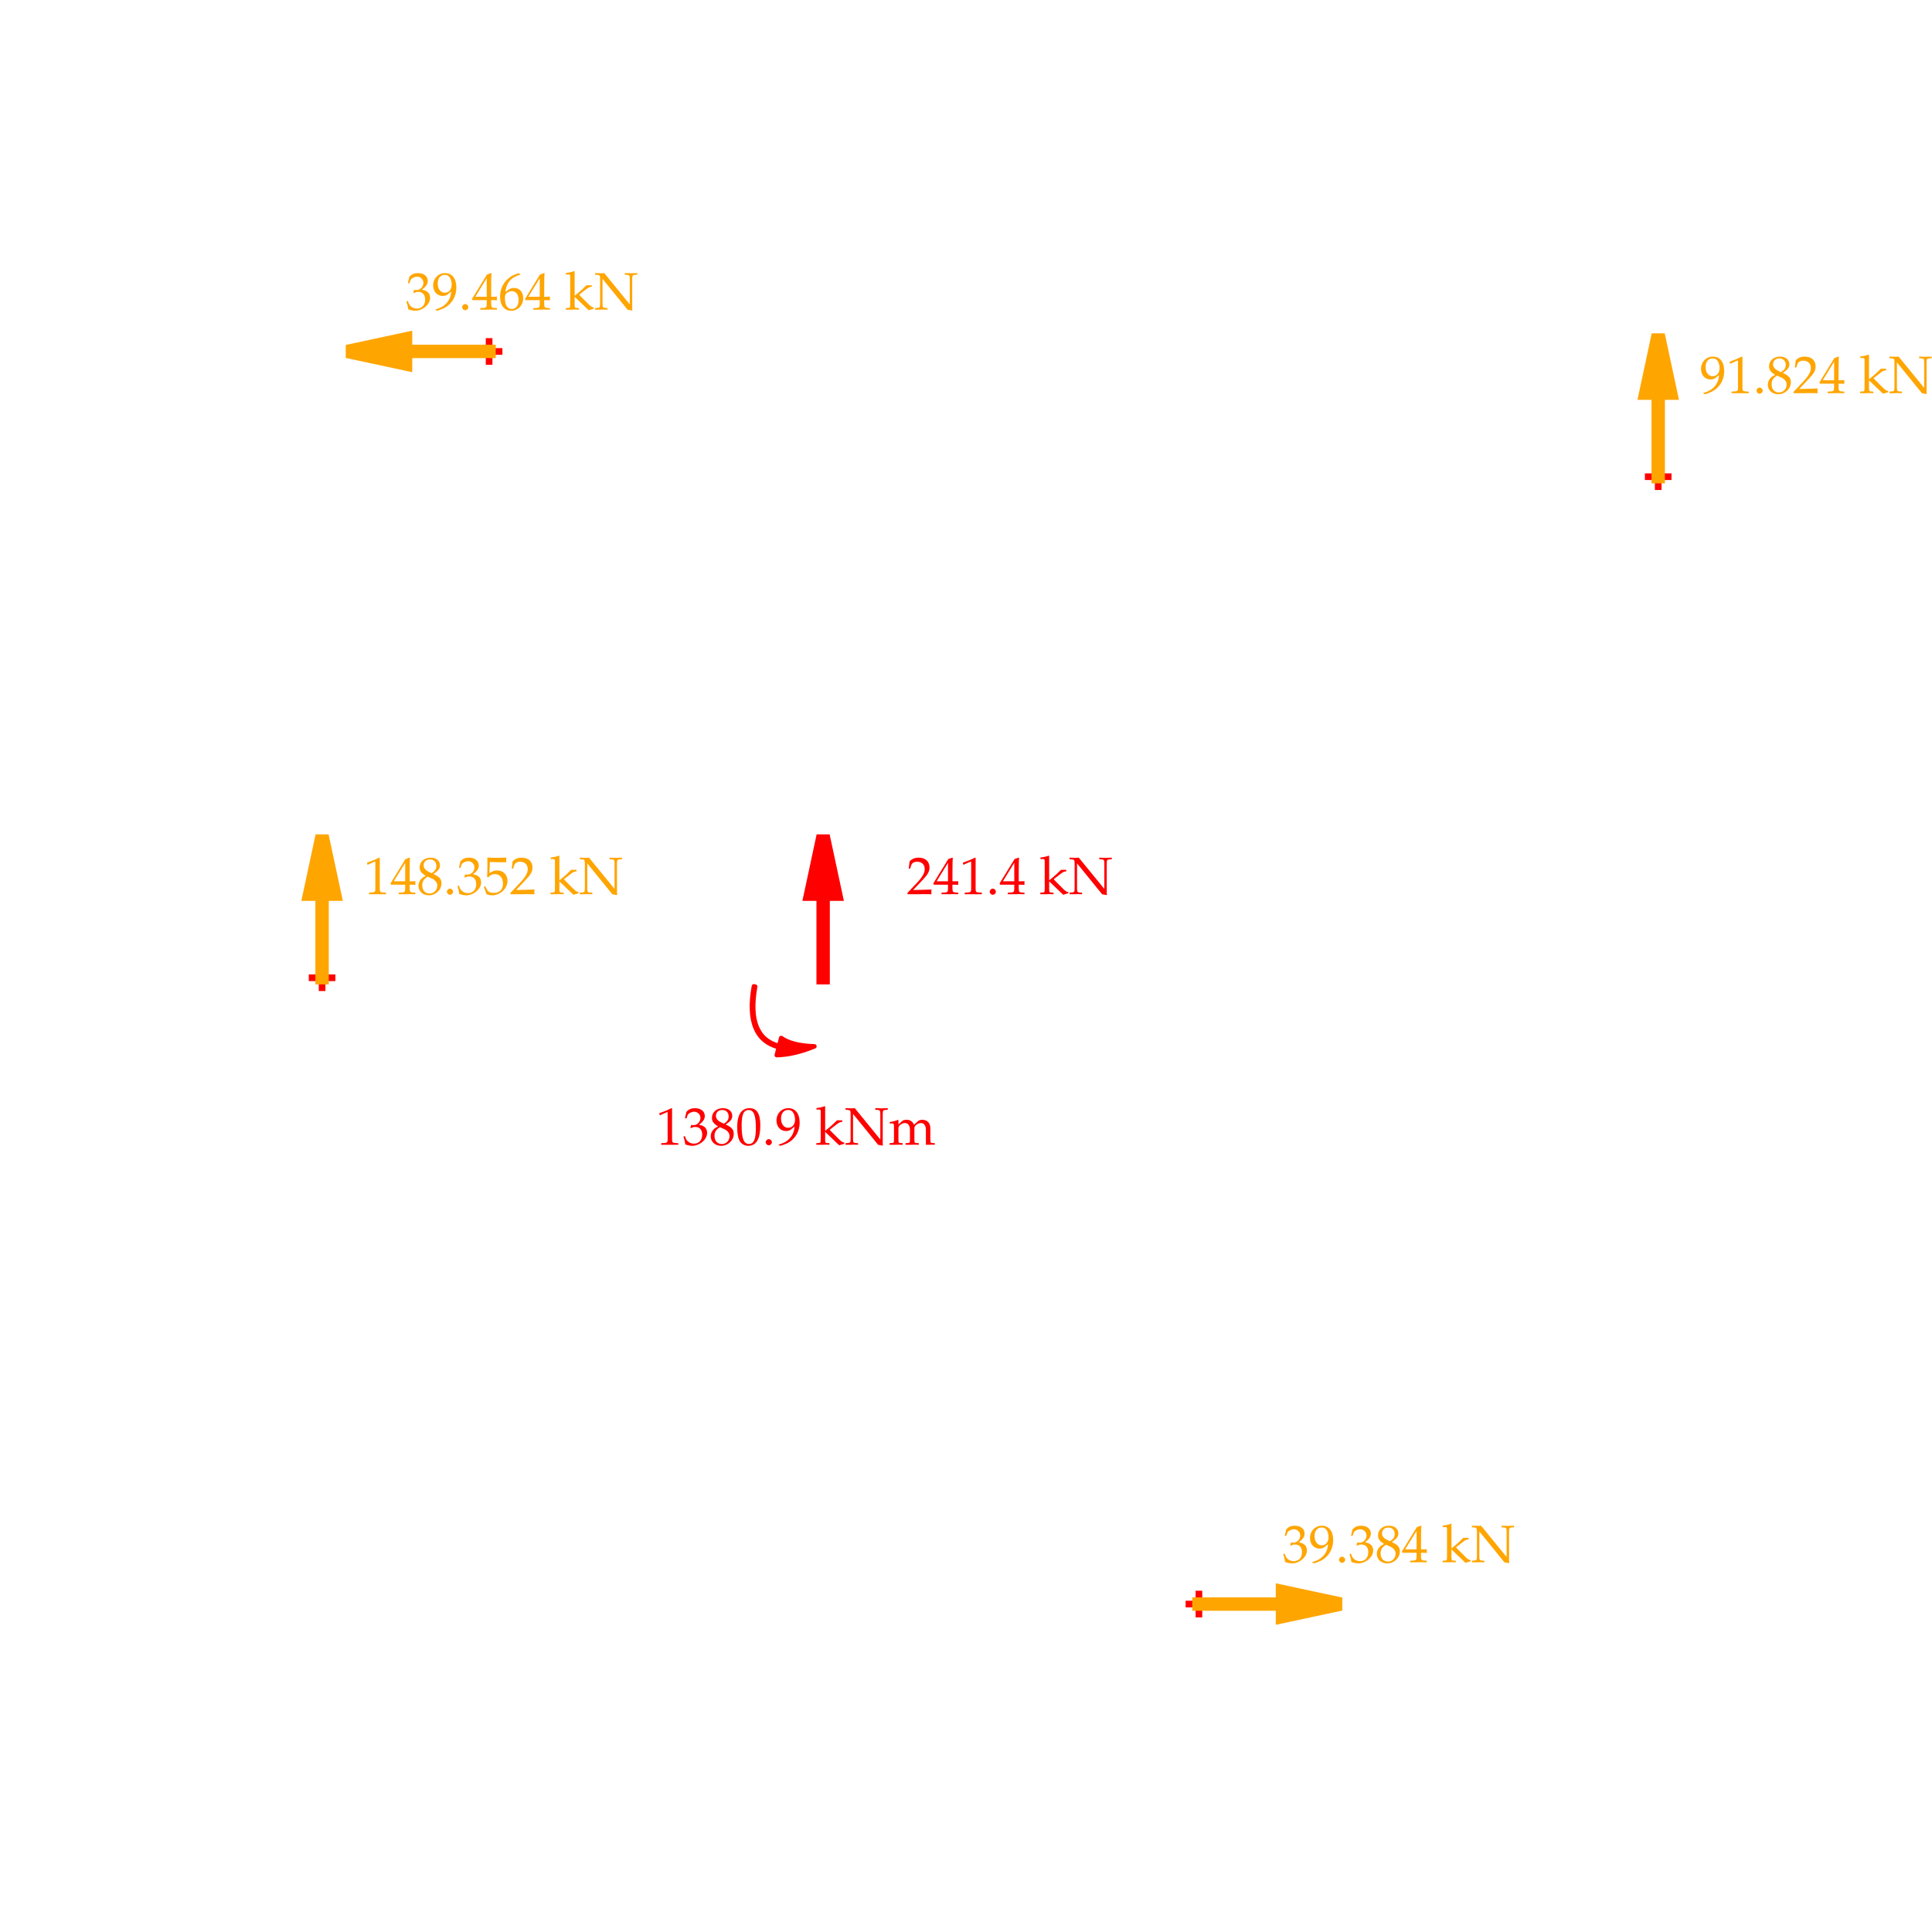
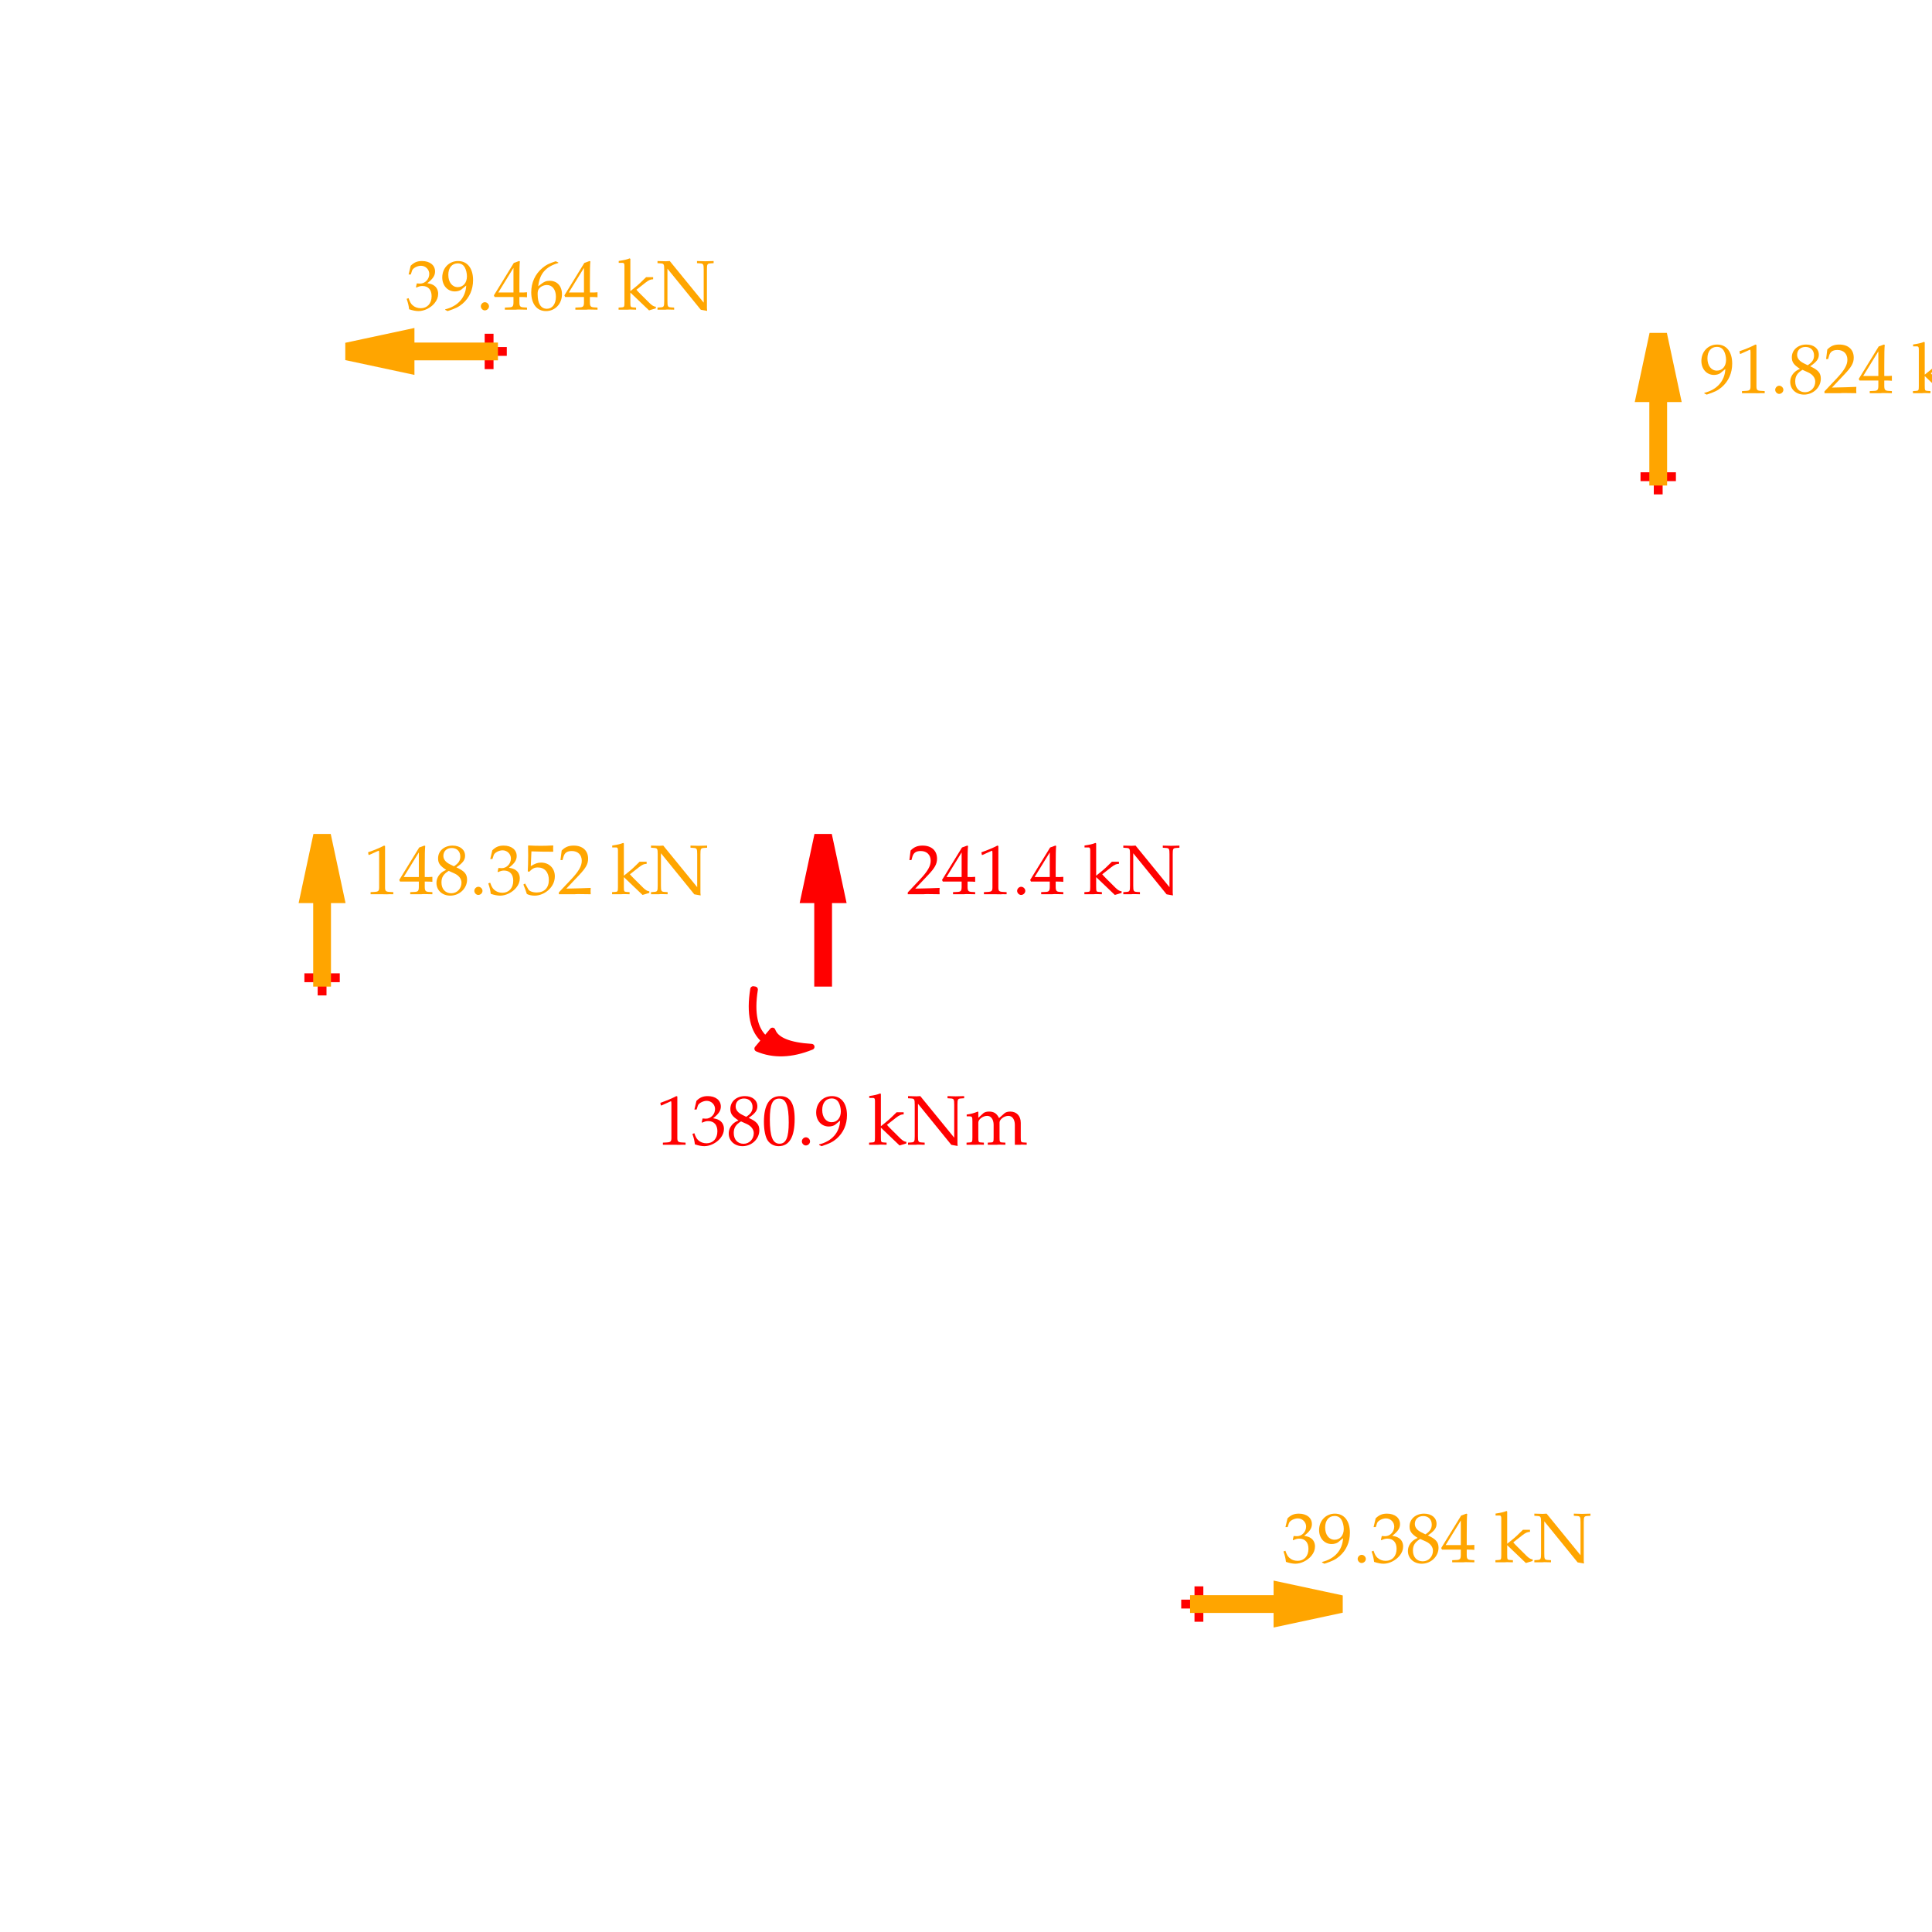
- <svg xmlns="http://www.w3.org/2000/svg" xmlns:xlink="http://www.w3.org/1999/xlink" width="435.6pt" height="435.6pt" viewBox="0 0 435.6 435.6" version="1.1">
+ <svg xmlns="http://www.w3.org/2000/svg" xmlns:xlink="http://www.w3.org/1999/xlink" width="327.6pt" height="327.6pt" viewBox="0 0 327.6 327.6" version="1.1">
  <defs>
    <style type="text/css">*{stroke-linejoin: round; stroke-linecap: butt}</style>
  </defs>
  <g id="figure_1">
    <g id="patch_1">
-       <path d="M 0 435.6  L 435.6 435.6  L 435.6 0  L 0 0  L 0 435.6  z " style="fill: none" />
+       <path d="M 0 327.6  L 327.6 327.6  L 327.6 0  L 0 0  L 0 327.6  z " style="fill: none" />
    </g>
    <g id="axes_1">
      <g id="PathCollection_1">
        <defs>
-           <path id="m13775320fc" d="M -3 0  L 3 0  M 0 3  L 0 -3  " style="stroke: #ff0000; stroke-width: 1.5" />
+           <path id="m8bda18fa81" d="M -3 0  L 3 0  M 0 3  L 0 -3  " style="stroke: #ff0000; stroke-width: 1.5" />
        </defs>
-         <g clip-path="url(#p47295de610)">
-           <use xlink:href="#m13775320fc" x="110.276" y="79.237" style="fill: #ff0000; stroke: #ff0000; stroke-width: 1.5" />
-           <use xlink:href="#m13775320fc" x="270.316" y="361.66" style="fill: #ff0000; stroke: #ff0000; stroke-width: 1.5" />
-           <use xlink:href="#m13775320fc" x="72.619" y="220.449" style="fill: #ff0000; stroke: #ff0000; stroke-width: 1.5" />
-           <use xlink:href="#m13775320fc" x="373.871" y="107.479" style="fill: #ff0000; stroke: #ff0000; stroke-width: 1.5" />
+         <g clip-path="url(#p4d7a8a3d99)">
+           <use xlink:href="#m8bda18fa81" x="82.935" y="59.592" style="fill: #ff0000; stroke: #ff0000; stroke-width: 1.5" />
+           <use xlink:href="#m8bda18fa81" x="203.295" y="271.993" style="fill: #ff0000; stroke: #ff0000; stroke-width: 1.5" />
+           <use xlink:href="#m8bda18fa81" x="54.614" y="165.792" style="fill: #ff0000; stroke: #ff0000; stroke-width: 1.5" />
+           <use xlink:href="#m8bda18fa81" x="281.176" y="80.832" style="fill: #ff0000; stroke: #ff0000; stroke-width: 1.5" />
        </g>
      </g>
      <g id="patch_2">
-         <path d="M 78.268 79.237  L 91.447 76.413  L 91.447 79.228  L 110.276 79.228  L 110.276 79.246  L 91.447 79.246  L 91.447 82.061  z " clip-path="url(#p47295de610)" style="fill: #ffa500; stroke: #ffa500; stroke-width: 3; stroke-linejoin: miter" />
+         <path d="M 58.862 59.592  L 68.775 57.467  L 68.775 59.584  L 82.935 59.584  L 82.935 59.599  L 68.775 59.599  L 68.775 61.716  z " clip-path="url(#p4d7a8a3d99)" style="fill: #ffa500; stroke: #ffa500; stroke-width: 3; stroke-linejoin: miter" />
      </g>
      <g id="patch_3">
-         <path d="M 302.324 361.66  L 289.144 364.485  L 289.144 361.67  L 270.316 361.67  L 270.316 361.651  L 289.144 361.651  L 289.144 358.836  z " clip-path="url(#p47295de610)" style="fill: #ffa500; stroke: #ffa500; stroke-width: 3; stroke-linejoin: miter" />
+         <path d="M 227.367 271.993  L 217.455 274.117  L 217.455 272  L 203.295 272  L 203.295 271.985  L 217.455 271.985  L 217.455 269.868  z " clip-path="url(#p4d7a8a3d99)" style="fill: #ffa500; stroke: #ffa500; stroke-width: 3; stroke-linejoin: miter" />
      </g>
      <g id="patch_4">
-         <path d="M 72.619 188.441  L 75.443 201.62  L 72.629 201.62  L 72.629 220.449  L 72.61 220.449  L 72.61 201.62  L 69.795 201.62  z " clip-path="url(#p47295de610)" style="fill: #ffa500; stroke: #ffa500; stroke-width: 3; stroke-linejoin: miter" />
+         <path d="M 54.614 141.72  L 56.738 151.632  L 54.622 151.632  L 54.622 165.792  L 54.607 165.792  L 54.607 151.632  L 52.49 151.632  z " clip-path="url(#p4d7a8a3d99)" style="fill: #ffa500; stroke: #ffa500; stroke-width: 3; stroke-linejoin: miter" />
      </g>
      <g id="patch_5">
-         <path d="M 373.871 75.471  L 376.695 88.651  L 373.88 88.651  L 373.88 107.479  L 373.861 107.479  L 373.861 88.651  L 371.047 88.651  z " clip-path="url(#p47295de610)" style="fill: #ffa500; stroke: #ffa500; stroke-width: 3; stroke-linejoin: miter" />
+         <path d="M 281.176 56.759  L 283.3 66.672  L 281.183 66.672  L 281.183 80.832  L 281.168 80.832  L 281.168 66.672  L 279.052 66.672  z " clip-path="url(#p4d7a8a3d99)" style="fill: #ffa500; stroke: #ffa500; stroke-width: 3; stroke-linejoin: miter" />
      </g>
      <g id="patch_6">
-         <path d="M 170.271 222.433  Q 168.224 233.898 175.666 235.818  L 176.128 234.026  Q 178.527 235.746 183.627 235.914  Q 179.05 237.809 175.129 237.9  L 175.591 236.108  Q 167.88 234.12 169.976 222.38  L 170.271 222.433  z " clip-path="url(#p47295de610)" style="fill: #ff0000; stroke: #ff0000; stroke-linecap: round" />
+         <path d="M 128.009 167.78  Q 127.045 173.861 129.802 176.171  L 130.99 174.753  Q 131.851 177.156 137.612 177.505  Q 132.526 179.576 128.421 177.819  L 129.609 176.401  Q 126.722 173.982 127.713 167.733  L 128.009 167.78  z " clip-path="url(#p4d7a8a3d99)" style="fill: #ff0000; stroke: #ff0000; stroke-linecap: round" />
      </g>
      <g id="patch_7">
-         <path d="M 185.589 188.441  L 188.413 201.62  L 185.598 201.62  L 185.598 220.449  L 185.579 220.449  L 185.579 201.62  L 182.764 201.62  z " clip-path="url(#p47295de610)" style="fill: #ff0000; stroke: #ff0000; stroke-width: 3; stroke-linejoin: miter" />
+         <path d="M 139.575 141.72  L 141.699 151.632  L 139.582 151.632  L 139.582 165.792  L 139.568 165.792  L 139.568 151.632  L 137.451 151.632  z " clip-path="url(#p4d7a8a3d99)" style="fill: #ff0000; stroke: #ff0000; stroke-width: 3; stroke-linejoin: miter" />
      </g>
      <g id="text_1">
-         <g style="fill: #ffa500" transform="translate(91.44745 69.82294) scale(0.12 -0.12)">
+         <g style="fill: #ffa500" transform="translate(68.77453 52.51147) scale(0.12 -0.12)">
          <defs>
            <path id="URWPalladioL-Roma-33" d="M 275 3196  L 474 3196  L 589 3553  C 659 3770 1062 3987 1395 3987  C 1811 3987 2150 3649 2150 3247  C 2150 2769 1773 2368 1318 2368  C 1267 2368 1197 2374 1114 2380  L 1018 2387  L 941 2047  L 986 2008  C 1229 2118 1350 2150 1523 2150  C 2054 2150 2362 1808 2362 1222  C 2362 565 1971 134 1376 134  C 1082 134 819 231 627 411  C 474 553 390 701 269 1048  L 96 984  C 230 591 282 359 320 38  C 659 -77 941 -128 1178 -128  C 1690 -128 2278 160 2630 591  C 2848 855 2957 1139 2957 1441  C 2957 1750 2829 2021 2598 2182  C 2438 2297 2291 2348 1971 2406  C 2483 2801 2675 3094 2675 3470  C 2675 4038 2202 4416 1491 4416  C 1056 4416 768 4294 461 3987  L 275 3196  z " transform="scale(0.015625)" />
            <path id="URWPalladioL-Roma-39" d="M 614 -128  C 1325 103 1632 252 1978 550  C 2598 1087 2925 1830 2925 2684  C 2925 3759 2406 4416 1562 4416  C 742 4416 128 3778 128 2925  C 128 2194 608 1657 1274 1657  C 1491 1657 1741 1727 1856 1823  L 2304 2194  C 2253 1113 1555 317 397 32  L 397 -20  L 614 -128  z M 1536 4204  C 1824 4204 2035 4083 2176 3829  C 2291 3625 2368 3314 2368 3027  C 2368 2442 2029 2048 1536 2048  C 1024 2048 678 2499 678 3161  C 678 3803 1011 4204 1536 4204  z " transform="scale(0.015625)" />
            <path id="URWPalladioL-Roma-2e" d="M 794 678  C 602 678 429 499 429 307  C 429 115 602 -64 787 -64  C 992 -64 1171 108 1171 307  C 1171 499 992 678 794 678  z " transform="scale(0.015625)" />
            <path id="URWPalladioL-Roma-34" d="M 1792 1152  L 1792 684  C 1792 310 1722 223 1408 210  L 1011 192  L 1011 0  C 1862 0 1862 0 2016 0  C 2170 19 2170 19 3021 0  L 3021 192  L 2714 210  C 2400 229 2330 310 2330 684  L 2330 1152  C 2707 1152 2842 1145 3021 1127  L 3021 1580  C 2720 1555 2598 1555 2502 1561  L 2483 1561  L 2330 1561  L 2330 2445  C 2330 3576 2342 4122 2374 4383  L 2298 4416  L 1824 4243  L 13 1299  L 83 1152  L 1792 1152  z M 1792 1561  L 416 1561  L 1792 3798  L 1792 1561  z " transform="scale(0.015625)" />
            <path id="URWPalladioL-Roma-36" d="M 2662 4287  L 2426 4396  C 1811 4193 1549 4066 1222 3788  C 563 3237 205 2463 205 1585  C 205 526 717 -128 1542 -128  C 2374 -128 2995 532 2995 1405  C 2995 2143 2554 2624 1875 2624  C 1555 2624 1363 2540 986 2239  C 915 2182 909 2175 838 2124  C 973 3275 1510 3895 2662 4237  L 2662 4287  z M 1632 2239  C 2118 2239 2445 1816 2445 1180  C 2445 513 2118 83 1626 83  C 1082 83 787 551 787 1411  C 787 1636 813 1758 883 1867  C 1024 2085 1325 2239 1632 2239  z " transform="scale(0.015625)" />
            <path id="URWPalladioL-Roma-6b" d="M 147 4249  L 506 4249  C 621 4249 666 4179 666 3987  L 666 672  C 666 268 646 224 429 211  L 134 192  L 134 0  C 774 0 774 0 941 0  C 1120 19 1152 19 1722 0  L 1722 192  L 1440 211  C 1222 224 1203 268 1203 672  L 1203 1555  L 2899 -64  L 3514 121  L 3514 268  C 3360 268 3174 377 2970 576  L 2163 1376  C 1933 1600 1862 1683 1754 1811  L 2579 2457  C 2880 2688 3053 2764 3270 2758  L 3270 2950  L 2630 2950  C 2221 2540 1920 2259 1670 2060  L 1203 1683  L 1203 4608  L 1146 4659  C 864 4550 653 4499 147 4422  L 147 4249  z " transform="scale(0.015625)" />
            <path id="URWPalladioL-Roma-4e" d="M 877 4396  C 518 4403 461 4403 109 4416  L 109 4223  L 390 4204  C 685 4185 717 4128 717 3633  L 717 782  C 717 287 685 230 390 211  L 109 192  L 109 0  C 742 0 742 0 851 0  C 947 19 947 19 1619 0  L 1619 192  L 1338 211  C 1043 230 1011 287 1011 782  L 1011 3722  L 4038 -7  L 4614 -109  C 4614 -84 4614 -77 4608 -33  C 4602 38 4595 89 4595 128  L 4595 3633  C 4595 4128 4627 4185 4922 4204  L 5203 4223  L 5203 4416  C 4531 4396 4531 4396 4435 4396  C 4326 4396 4326 4396 3693 4416  L 3693 4223  L 3974 4204  C 4269 4185 4301 4128 4301 3633  L 4301 642  L 1222 4416  L 877 4396  z " transform="scale(0.015625)" />
          </defs>
          <use xlink:href="#URWPalladioL-Roma-33" transform="scale(0.996264)" />
          <use xlink:href="#URWPalladioL-Roma-39" transform="translate(49.8132 0) scale(0.996264)" />
          <use xlink:href="#URWPalladioL-Roma-2e" transform="translate(99.6264 0) scale(0.996264)" />
          <use xlink:href="#URWPalladioL-Roma-34" transform="translate(124.533 0) scale(0.996264)" />
          <use xlink:href="#URWPalladioL-Roma-36" transform="translate(174.3462 0) scale(0.996264)" />
          <use xlink:href="#URWPalladioL-Roma-34" transform="translate(224.1594 0) scale(0.996264)" />
          <use xlink:href="#URWPalladioL-Roma-6b" transform="translate(298.8792 0) scale(0.996264)" />
          <use xlink:href="#URWPalladioL-Roma-4e" transform="translate(354.2709 0) scale(0.996264)" />
        </g>
      </g>
      <g id="text_2">
-         <g style="fill: #ffa500" transform="translate(289.1438 352.2463) scale(0.12 -0.12)">
+         <g style="fill: #ffa500" transform="translate(217.4552 264.9125) scale(0.12 -0.12)">
          <defs>
            <path id="URWPalladioL-Roma-38" d="M 1075 2211  C 813 2089 704 2019 563 1884  C 320 1640 192 1352 192 1019  C 192 358 723 -128 1446 -128  C 2278 -128 2970 525 2970 1320  C 2970 1833 2733 2108 2003 2442  C 2586 2839 2790 3108 2790 3493  C 2790 4044 2336 4416 1658 4416  C 896 4416 339 3929 339 3256  C 339 2820 512 2576 1075 2211  z M 1818 1890  C 2221 1711 2464 1397 2464 1051  C 2464 512 2061 89 1542 89  C 998 89 646 474 646 1070  C 646 1538 832 1833 1306 2121  L 1818 1890  z M 1427 2711  C 1024 2910 819 3166 819 3486  C 819 3910 1126 4198 1581 4198  C 2048 4198 2355 3890 2355 3422  C 2355 3057 2195 2807 1779 2538  L 1427 2711  z " transform="scale(0.015625)" />
          </defs>
          <use xlink:href="#URWPalladioL-Roma-33" transform="scale(0.996264)" />
          <use xlink:href="#URWPalladioL-Roma-39" transform="translate(49.8132 0) scale(0.996264)" />
          <use xlink:href="#URWPalladioL-Roma-2e" transform="translate(99.6264 0) scale(0.996264)" />
          <use xlink:href="#URWPalladioL-Roma-33" transform="translate(124.533 0) scale(0.996264)" />
          <use xlink:href="#URWPalladioL-Roma-38" transform="translate(174.3462 0) scale(0.996264)" />
          <use xlink:href="#URWPalladioL-Roma-34" transform="translate(224.1594 0) scale(0.996264)" />
          <use xlink:href="#URWPalladioL-Roma-6b" transform="translate(298.8792 0) scale(0.996264)" />
          <use xlink:href="#URWPalladioL-Roma-4e" transform="translate(354.2709 0) scale(0.996264)" />
        </g>
      </g>
      <g id="text_3">
-         <g style="fill: #ffa500" transform="translate(82.03334 201.6205) scale(0.12 -0.12)">
+         <g style="fill: #ffa500" transform="translate(61.6945 151.6319) scale(0.12 -0.12)">
          <defs>
            <path id="URWPalladioL-Roma-31" d="M 429 3571  L 493 3571  L 1318 3942  C 1325 3949 1331 3949 1338 3949  C 1376 3949 1389 3891 1389 3737  L 1389 633  C 1389 300 1318 230 973 211  L 614 192  L 614 0  C 1600 0 1600 0 1670 0  C 1754 0 1894 0 2112 -7  C 2189 6 2413 6 2675 0  L 2675 192  L 2342 211  C 1990 229 1926 299 1926 628  L 1926 4383  L 1837 4416  C 1421 4199 966 4009 384 3807  L 429 3571  z " transform="scale(0.015625)" />
            <path id="URWPalladioL-Roma-35" d="M 813 3891  C 1638 3865 1997 3859 2765 3859  L 2797 3891  C 2784 4006 2784 4057 2784 4140  C 2784 4230 2784 4281 2797 4396  L 2765 4428  C 2285 4403 1997 4396 1651 4396  C 1299 4396 1018 4403 538 4428  L 506 4396  C 512 4006 518 3724 518 3520  C 518 2976 499 2360 480 2076  L 608 2038  C 909 2341 1082 2432 1395 2432  C 2010 2432 2394 1992 2394 1295  C 2394 579 1984 160 1286 160  C 941 160 621 276 531 443  L 237 973  L 83 882  C 230 514 307 308 397 25  C 576 -71 832 -128 1107 -128  C 1536 -128 1990 57 2342 366  C 2733 715 2938 1153 2938 1631  C 2938 2360 2419 2873 1690 2873  C 1382 2873 1152 2790 755 2553  L 813 3891  z " transform="scale(0.015625)" />
            <path id="URWPalladioL-Roma-32" d="M 102 166  L 102 0  C 1299 0 1299 0 1530 0  C 1760 19 1760 19 2995 0  C 2982 134 2982 198 2982 287  C 2982 370 2982 434 2995 574  C 2259 542 1965 536 781 510  L 1946 1741  C 2566 2398 2758 2749 2758 3228  C 2758 3961 2259 4416 1446 4416  C 986 4416 672 4287 358 3967  L 250 3100  L 435 3100  L 518 3394  C 621 3763 851 3923 1280 3923  C 1830 3923 2182 3578 2182 3036  C 2182 2558 1914 2086 1190 1320  L 102 166  z " transform="scale(0.015625)" />
          </defs>
          <use xlink:href="#URWPalladioL-Roma-31" transform="scale(0.996264)" />
          <use xlink:href="#URWPalladioL-Roma-34" transform="translate(49.8132 0) scale(0.996264)" />
          <use xlink:href="#URWPalladioL-Roma-38" transform="translate(99.6264 0) scale(0.996264)" />
          <use xlink:href="#URWPalladioL-Roma-2e" transform="translate(149.4396 0) scale(0.996264)" />
          <use xlink:href="#URWPalladioL-Roma-33" transform="translate(174.3462 0) scale(0.996264)" />
          <use xlink:href="#URWPalladioL-Roma-35" transform="translate(224.1594 0) scale(0.996264)" />
          <use xlink:href="#URWPalladioL-Roma-32" transform="translate(273.9726 0) scale(0.996264)" />
          <use xlink:href="#URWPalladioL-Roma-6b" transform="translate(348.6924 0) scale(0.996264)" />
          <use xlink:href="#URWPalladioL-Roma-4e" transform="translate(404.0841 0) scale(0.996264)" />
        </g>
      </g>
      <g id="text_4">
-         <g style="fill: #ffa500" transform="translate(383.2849 88.65116) scale(0.12 -0.12)">
+         <g style="fill: #ffa500" transform="translate(288.2556 66.67153) scale(0.12 -0.12)">
          <use xlink:href="#URWPalladioL-Roma-39" transform="scale(0.996264)" />
          <use xlink:href="#URWPalladioL-Roma-31" transform="translate(49.8132 0) scale(0.996264)" />
          <use xlink:href="#URWPalladioL-Roma-2e" transform="translate(99.6264 0) scale(0.996264)" />
          <use xlink:href="#URWPalladioL-Roma-38" transform="translate(124.533 0) scale(0.996264)" />
          <use xlink:href="#URWPalladioL-Roma-32" transform="translate(174.3462 0) scale(0.996264)" />
          <use xlink:href="#URWPalladioL-Roma-34" transform="translate(224.1594 0) scale(0.996264)" />
          <use xlink:href="#URWPalladioL-Roma-6b" transform="translate(298.8792 0) scale(0.996264)" />
          <use xlink:href="#URWPalladioL-Roma-4e" transform="translate(354.2709 0) scale(0.996264)" />
        </g>
      </g>
      <g id="text_5">
-         <g style="fill: #ff0000" transform="translate(147.9321 258.1051) scale(0.12 -0.12)">
+         <g style="fill: #ff0000" transform="translate(111.2547 194.1121) scale(0.12 -0.12)">
          <defs>
            <path id="URWPalladioL-Roma-30" d="M 1683 4416  C 691 4416 186 3628 186 2076  C 186 1326 320 679 544 365  C 768 51 1126 -128 1523 -128  C 2490 -128 2976 704 2976 2345  C 2976 3749 2560 4416 1683 4416  z M 1568 4191  C 2189 4191 2438 3563 2438 2025  C 2438 660 2195 96 1606 96  C 986 96 723 743 723 2307  C 723 3660 960 4191 1568 4191  z " transform="scale(0.015625)" />
            <path id="URWPalladioL-Roma-6d" d="M 115 2579  L 352 2579  C 608 2579 634 2534 634 2112  L 634 672  C 634 268 614 224 397 211  L 102 192  L 102 0  C 717 0 736 0 915 0  C 1094 19 1261 12 1677 0  L 1677 192  L 1408 211  C 1190 223 1171 268 1171 670  L 1171 2023  C 1171 2311 1594 2624 1978 2624  C 2323 2624 2560 2298 2560 1813  L 2560 670  C 2560 268 2541 223 2323 211  L 2029 192  L 2029 0  C 2669 0 2669 0 2829 0  C 2989 19 2989 19 3629 0  L 3629 192  L 3334 211  C 3117 223 3098 268 3098 670  L 3098 2023  C 3098 2311 3520 2624 3904 2624  C 4250 2624 4486 2298 4486 1813  L 4486 0  C 4877 0 4883 0 4992 0  C 5075 19 5075 19 5562 0  L 5562 192  L 5261 211  C 5043 223 5024 268 5024 670  L 5024 1985  C 5024 2617 4653 3014 4064 3014  C 3840 3014 3654 2956 3539 2854  L 3053 2419  C 2848 2841 2586 3014 2144 3014  C 1907 3014 1728 2956 1613 2854  L 1171 2445  L 1171 2988  L 1114 3008  C 787 2873 454 2783 115 2745  L 115 2579  z " transform="scale(0.015625)" />
          </defs>
          <use xlink:href="#URWPalladioL-Roma-31" transform="scale(0.996264)" />
          <use xlink:href="#URWPalladioL-Roma-33" transform="translate(49.8132 0) scale(0.996264)" />
          <use xlink:href="#URWPalladioL-Roma-38" transform="translate(99.6264 0) scale(0.996264)" />
          <use xlink:href="#URWPalladioL-Roma-30" transform="translate(149.4396 0) scale(0.996264)" />
          <use xlink:href="#URWPalladioL-Roma-2e" transform="translate(199.2528 0) scale(0.996264)" />
          <use xlink:href="#URWPalladioL-Roma-39" transform="translate(224.1594 0) scale(0.996264)" />
          <use xlink:href="#URWPalladioL-Roma-6b" transform="translate(298.8792 0) scale(0.996264)" />
          <use xlink:href="#URWPalladioL-Roma-4e" transform="translate(354.2709 0) scale(0.996264)" />
          <use xlink:href="#URWPalladioL-Roma-6d" transform="translate(437.0598 0) scale(0.996264)" />
        </g>
      </g>
      <g id="text_6">
-         <g style="fill: #ff0000" transform="translate(204.4168 201.6205) scale(0.12 -0.12)">
+         <g style="fill: #ff0000" transform="translate(153.7349 151.6319) scale(0.12 -0.12)">
          <use xlink:href="#URWPalladioL-Roma-32" transform="scale(0.996264)" />
          <use xlink:href="#URWPalladioL-Roma-34" transform="translate(49.8132 0) scale(0.996264)" />
          <use xlink:href="#URWPalladioL-Roma-31" transform="translate(99.6264 0) scale(0.996264)" />
          <use xlink:href="#URWPalladioL-Roma-2e" transform="translate(149.4396 0) scale(0.996264)" />
          <use xlink:href="#URWPalladioL-Roma-34" transform="translate(174.3462 0) scale(0.996264)" />
          <use xlink:href="#URWPalladioL-Roma-6b" transform="translate(249.066 0) scale(0.996264)" />
          <use xlink:href="#URWPalladioL-Roma-4e" transform="translate(304.4577 0) scale(0.996264)" />
        </g>
      </g>
    </g>
  </g>
  <defs>
-     <clipPath id="p47295de610">
-       <rect x="54.45" y="61.021" width="337.59" height="317.915" />
+     <clipPath id="p4d7a8a3d99">
+       <rect x="40.95" y="45.892" width="253.89" height="239.093" />
    </clipPath>
  </defs>
</svg>
